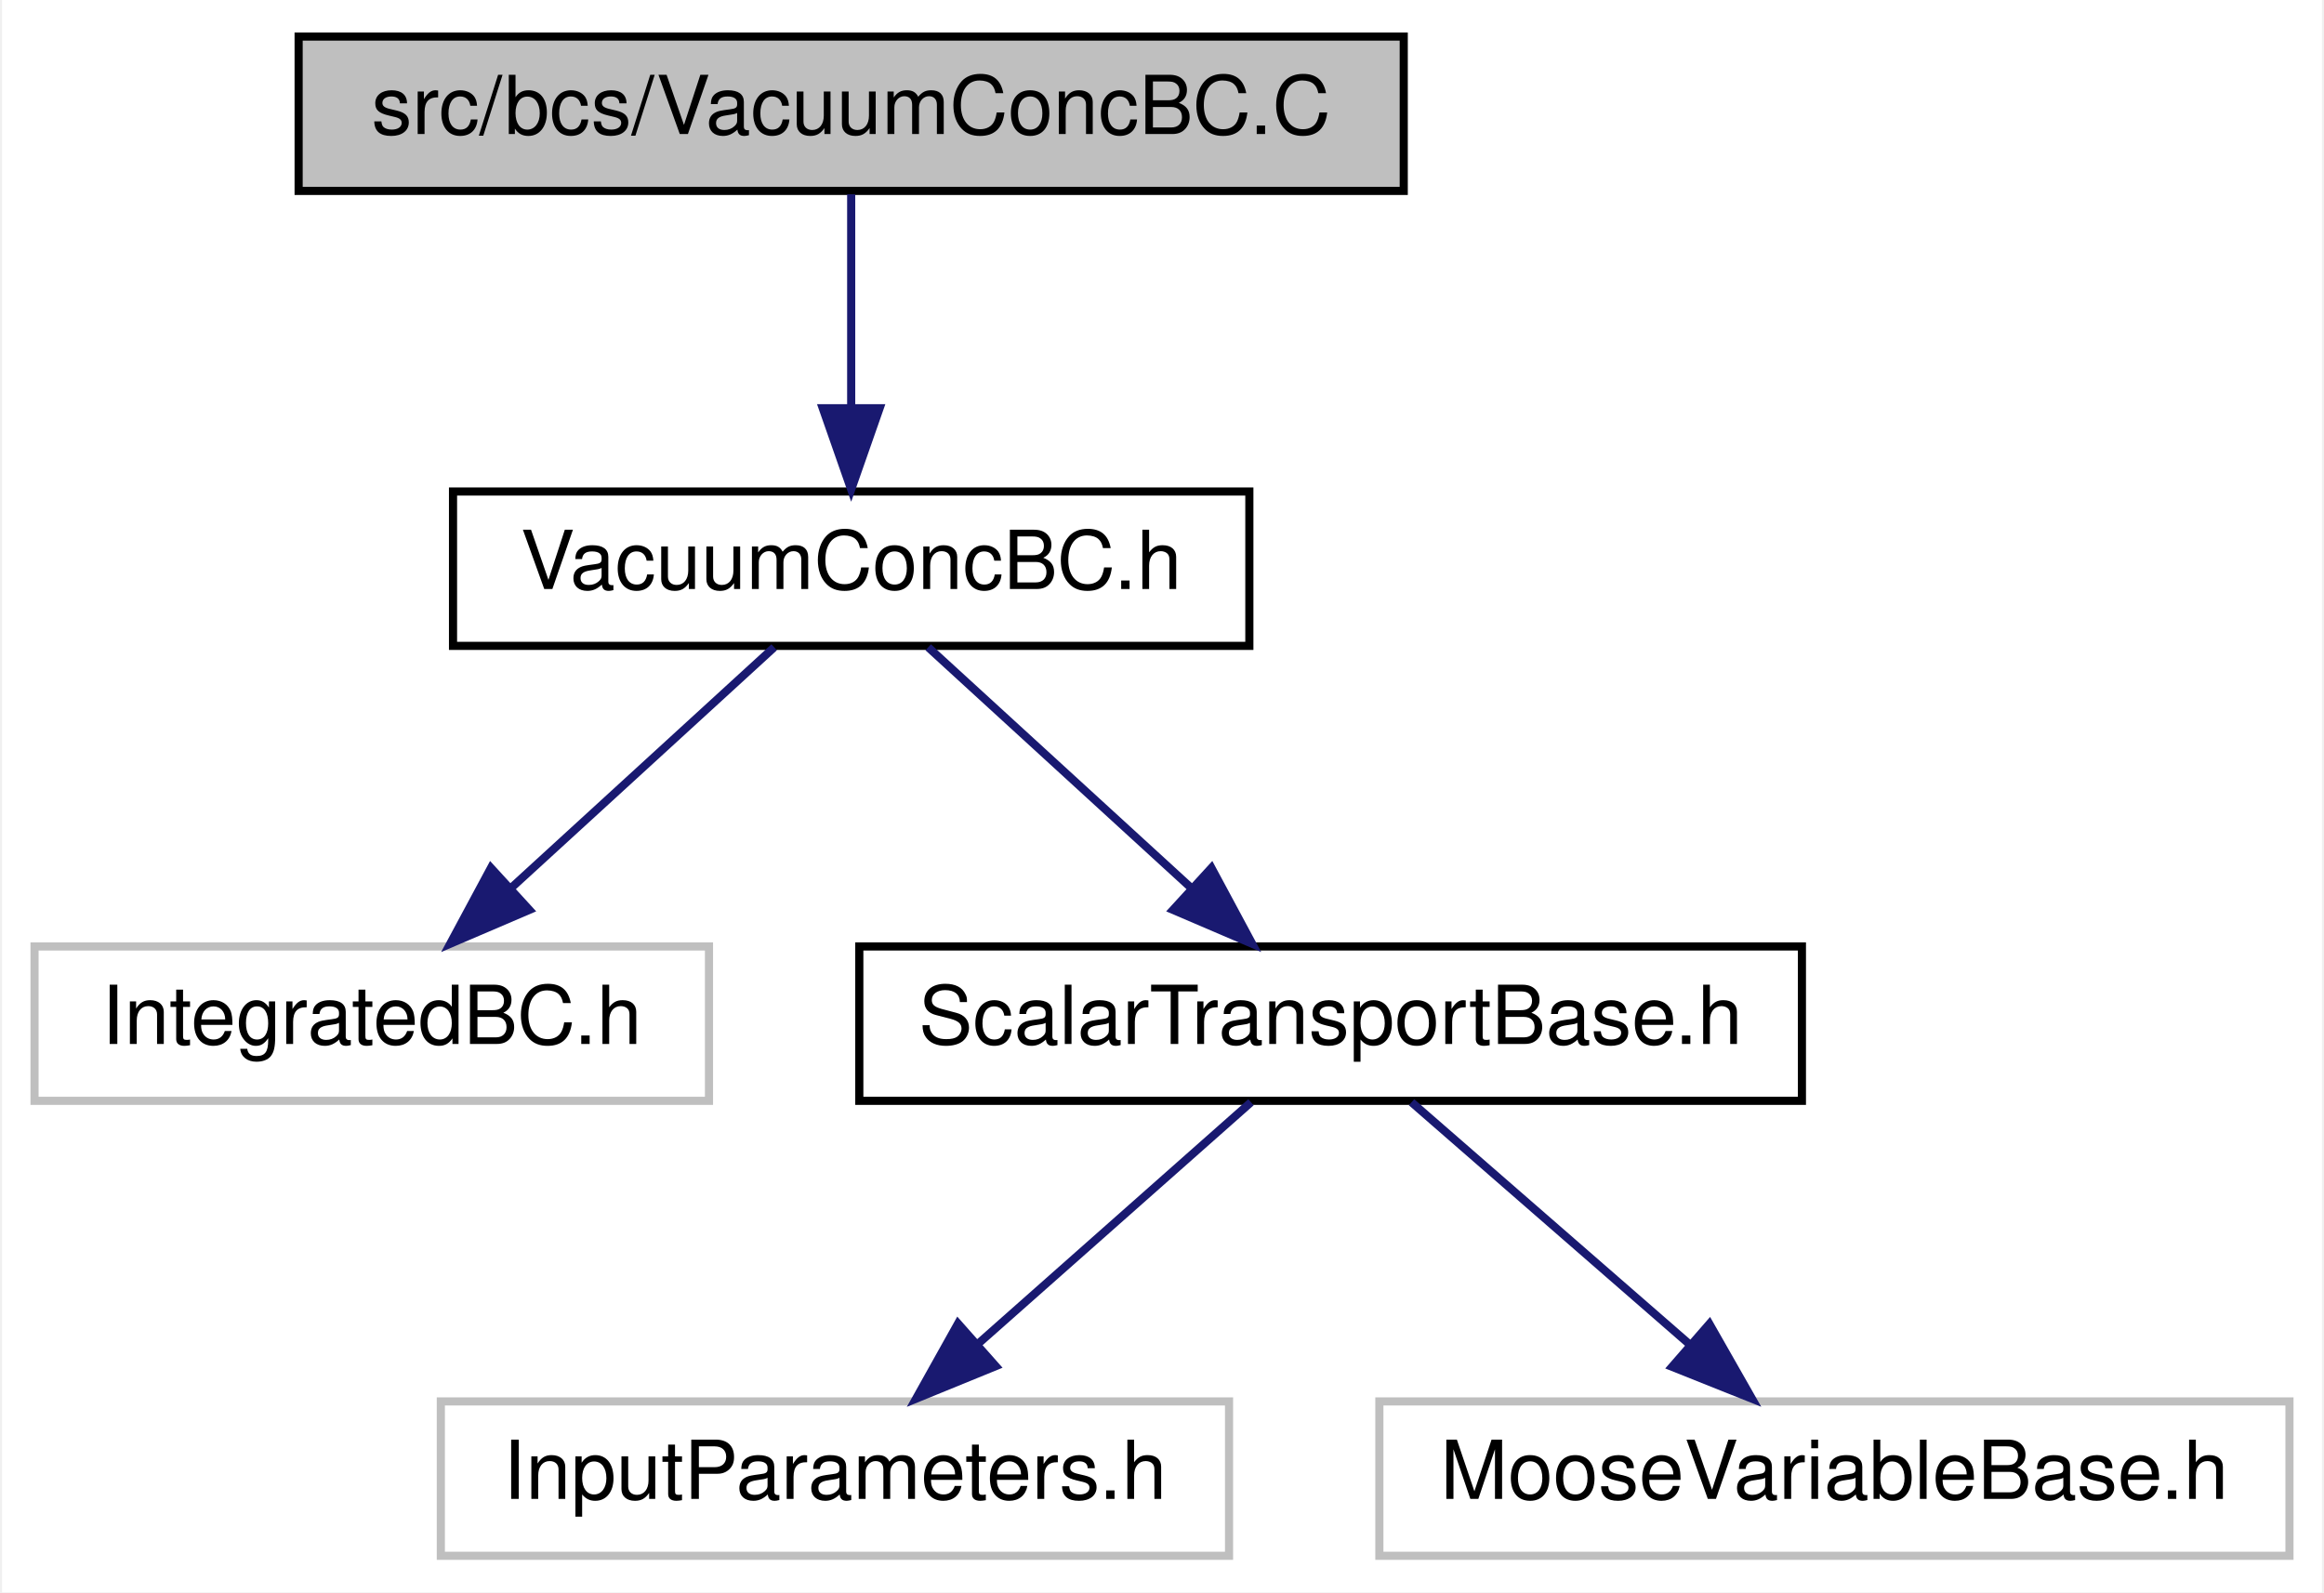
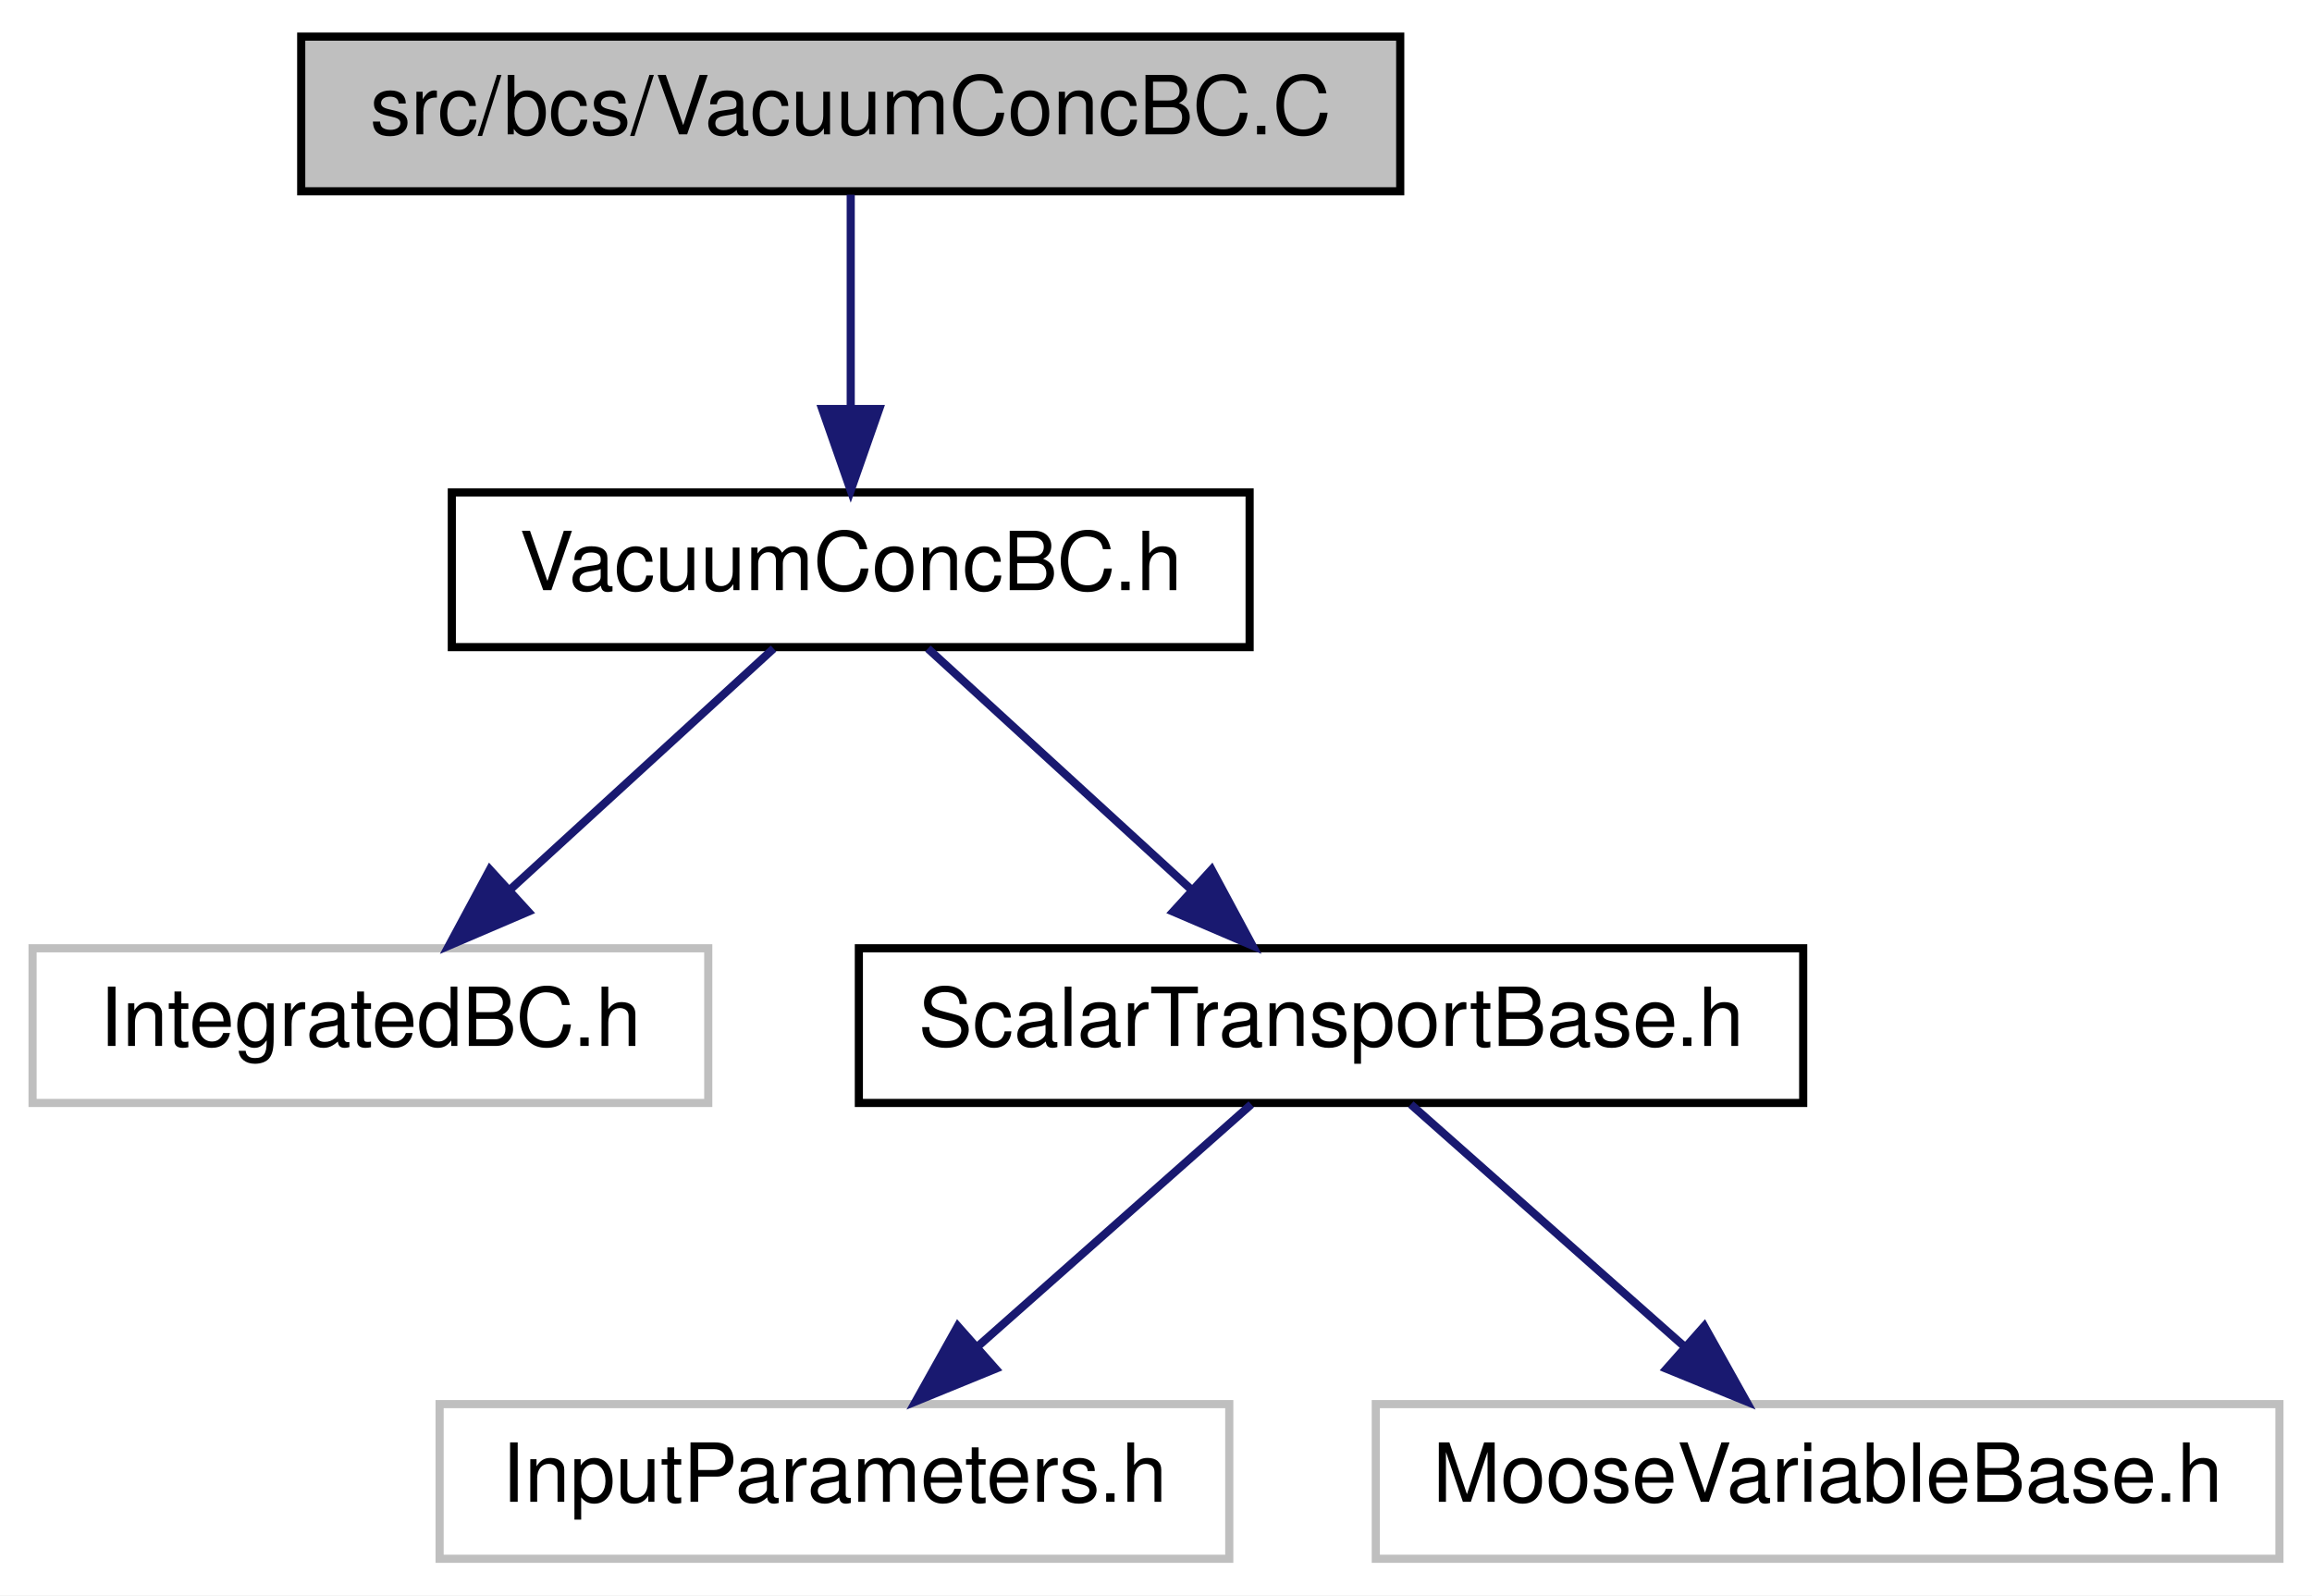
- <svg xmlns="http://www.w3.org/2000/svg" xmlns:xlink="http://www.w3.org/1999/xlink" width="286pt" height="196pt" viewBox="0.00 0.00 285.50 196.00">
+ <svg xmlns="http://www.w3.org/2000/svg" xmlns:xlink="http://www.w3.org/1999/xlink" width="284pt" height="196pt" viewBox="0.00 0.00 284.00 196.00">
  <g id="graph0" class="graph" transform="scale(1 1) rotate(0) translate(4 192)">
-     <polygon fill="white" stroke="none" points="-4,4 -4,-192 281.5,-192 281.5,4 -4,4" />
+     <polygon fill="white" stroke="transparent" points="-4,4 -4,-192 280,-192 280,4 -4,4" />
    <g id="node1" class="node">
-       <polygon fill="#bfbfbf" stroke="black" points="32.5,-168.5 32.5,-187.5 168.5,-187.5 168.5,-168.5 32.5,-168.5" />
-       <text text-anchor="middle" x="100.5" y="-175.5" font-family="Helvetica,sans-Serif" font-size="10.00">src/bcs/VacuumConcBC.C</text>
+       <g id="a_node1">
+         <a xlink:title=" ">
+           <polygon fill="#bfbfbf" stroke="black" points="33,-168.5 33,-187.5 168,-187.5 168,-168.5 33,-168.5" />
+           <text text-anchor="middle" x="100.5" y="-175.5" font-family="Helvetica,sans-Serif" font-size="10.00">src/bcs/VacuumConcBC.C</text>
+         </a>
+       </g>
    </g>
    <g id="node2" class="node">
      <g id="a_node2">
-         <a xlink:href="_vacuum_conc_b_c_8h.html" target="_top" xlink:title="VacuumConcBC.h">
+         <a xlink:href="_vacuum_conc_b_c_8h.html" target="_top" xlink:title=" ">
          <polygon fill="white" stroke="black" points="51.5,-112.5 51.5,-131.5 149.5,-131.5 149.5,-112.5 51.5,-112.5" />
          <text text-anchor="middle" x="100.5" y="-119.5" font-family="Helvetica,sans-Serif" font-size="10.00">VacuumConcBC.h</text>
        </a>
      </g>
    </g>
    <g id="edge1" class="edge">
-       <path fill="none" stroke="midnightblue" d="M100.5,-168.083C100.5,-161.006 100.5,-150.861 100.5,-141.986" />
-       <polygon fill="midnightblue" stroke="midnightblue" points="104,-141.751 100.5,-131.751 97,-141.751 104,-141.751" />
+       <path fill="none" stroke="midnightblue" d="M100.5,-168.08C100.5,-161.01 100.5,-150.86 100.5,-141.99" />
+       <polygon fill="midnightblue" stroke="midnightblue" points="104,-141.75 100.5,-131.75 97,-141.75 104,-141.75" />
    </g>
    <g id="node3" class="node">
-       <polygon fill="white" stroke="#bfbfbf" points="0,-56.5 0,-75.5 83,-75.5 83,-56.5 0,-56.5" />
-       <text text-anchor="middle" x="41.5" y="-63.5" font-family="Helvetica,sans-Serif" font-size="10.00">IntegratedBC.h</text>
+       <g id="a_node3">
+         <a xlink:title=" ">
+           <polygon fill="white" stroke="#bfbfbf" points="0,-56.5 0,-75.5 83,-75.5 83,-56.5 0,-56.5" />
+           <text text-anchor="middle" x="41.5" y="-63.5" font-family="Helvetica,sans-Serif" font-size="10.00">IntegratedBC.h</text>
+         </a>
+       </g>
    </g>
    <g id="edge2" class="edge">
-       <path fill="none" stroke="midnightblue" d="M91.021,-112.324C82.299,-104.341 69.156,-92.313 58.602,-82.653" />
-       <polygon fill="midnightblue" stroke="midnightblue" points="60.892,-80.004 51.152,-75.834 56.166,-85.167 60.892,-80.004" />
+       <path fill="none" stroke="midnightblue" d="M91.02,-112.32C82.3,-104.34 69.16,-92.31 58.6,-82.65" />
+       <polygon fill="midnightblue" stroke="midnightblue" points="60.89,-80 51.15,-75.83 56.17,-85.17 60.89,-80" />
    </g>
    <g id="node4" class="node">
      <g id="a_node4">
-         <a xlink:href="_scalar_transport_base_8h.html" target="_top" xlink:title="ScalarTransportBase.h">
+         <a xlink:href="_scalar_transport_base_8h.html" target="_top" xlink:title=" ">
          <polygon fill="white" stroke="black" points="101.5,-56.5 101.5,-75.5 217.5,-75.5 217.5,-56.5 101.5,-56.5" />
          <text text-anchor="middle" x="159.5" y="-63.5" font-family="Helvetica,sans-Serif" font-size="10.00">ScalarTransportBase.h</text>
        </a>
      </g>
    </g>
    <g id="edge3" class="edge">
-       <path fill="none" stroke="midnightblue" d="M109.979,-112.324C118.701,-104.341 131.843,-92.313 142.398,-82.653" />
-       <polygon fill="midnightblue" stroke="midnightblue" points="144.834,-85.167 149.848,-75.834 140.108,-80.004 144.834,-85.167" />
+       <path fill="none" stroke="midnightblue" d="M109.98,-112.32C118.7,-104.34 131.84,-92.31 142.4,-82.65" />
+       <polygon fill="midnightblue" stroke="midnightblue" points="144.83,-85.17 149.85,-75.83 140.11,-80 144.83,-85.17" />
    </g>
    <g id="node5" class="node">
-       <polygon fill="white" stroke="#bfbfbf" points="50,-0.5 50,-19.5 147,-19.5 147,-0.5 50,-0.5" />
-       <text text-anchor="middle" x="98.5" y="-7.5" font-family="Helvetica,sans-Serif" font-size="10.00">InputParameters.h</text>
+       <g id="a_node5">
+         <a xlink:title=" ">
+           <polygon fill="white" stroke="#bfbfbf" points="50,-0.5 50,-19.5 147,-19.5 147,-0.5 50,-0.5" />
+           <text text-anchor="middle" x="98.5" y="-7.5" font-family="Helvetica,sans-Serif" font-size="10.00">InputParameters.h</text>
+         </a>
+       </g>
    </g>
    <g id="edge4" class="edge">
-       <path fill="none" stroke="midnightblue" d="M149.699,-56.324C140.682,-48.341 127.094,-36.313 116.182,-26.653" />
-       <polygon fill="midnightblue" stroke="midnightblue" points="118.287,-23.842 108.479,-19.834 113.647,-29.083 118.287,-23.842" />
+       <path fill="none" stroke="midnightblue" d="M149.7,-56.32C140.68,-48.34 127.09,-36.31 116.18,-26.65" />
+       <polygon fill="midnightblue" stroke="midnightblue" points="118.29,-23.84 108.48,-19.83 113.65,-29.08 118.29,-23.84" />
    </g>
    <g id="node6" class="node">
-       <polygon fill="white" stroke="#bfbfbf" points="165.5,-0.5 165.5,-19.5 277.5,-19.5 277.5,-0.5 165.5,-0.5" />
-       <text text-anchor="middle" x="221.5" y="-7.5" font-family="Helvetica,sans-Serif" font-size="10.00">MooseVariableBase.h</text>
+       <g id="a_node6">
+         <a xlink:title=" ">
+           <polygon fill="white" stroke="#bfbfbf" points="165,-0.5 165,-19.5 276,-19.5 276,-0.5 165,-0.5" />
+           <text text-anchor="middle" x="220.5" y="-7.5" font-family="Helvetica,sans-Serif" font-size="10.00">MooseVariableBase.h</text>
+         </a>
+       </g>
    </g>
    <g id="edge5" class="edge">
-       <path fill="none" stroke="midnightblue" d="M169.461,-56.324C178.627,-48.341 192.437,-36.313 203.528,-26.653" />
-       <polygon fill="midnightblue" stroke="midnightblue" points="206.115,-29.041 211.357,-19.834 201.518,-23.762 206.115,-29.041" />
+       <path fill="none" stroke="midnightblue" d="M169.3,-56.32C178.32,-48.34 191.91,-36.31 202.82,-26.65" />
+       <polygon fill="midnightblue" stroke="midnightblue" points="205.35,-29.08 210.52,-19.83 200.71,-23.84 205.35,-29.08" />
    </g>
  </g>
</svg>
